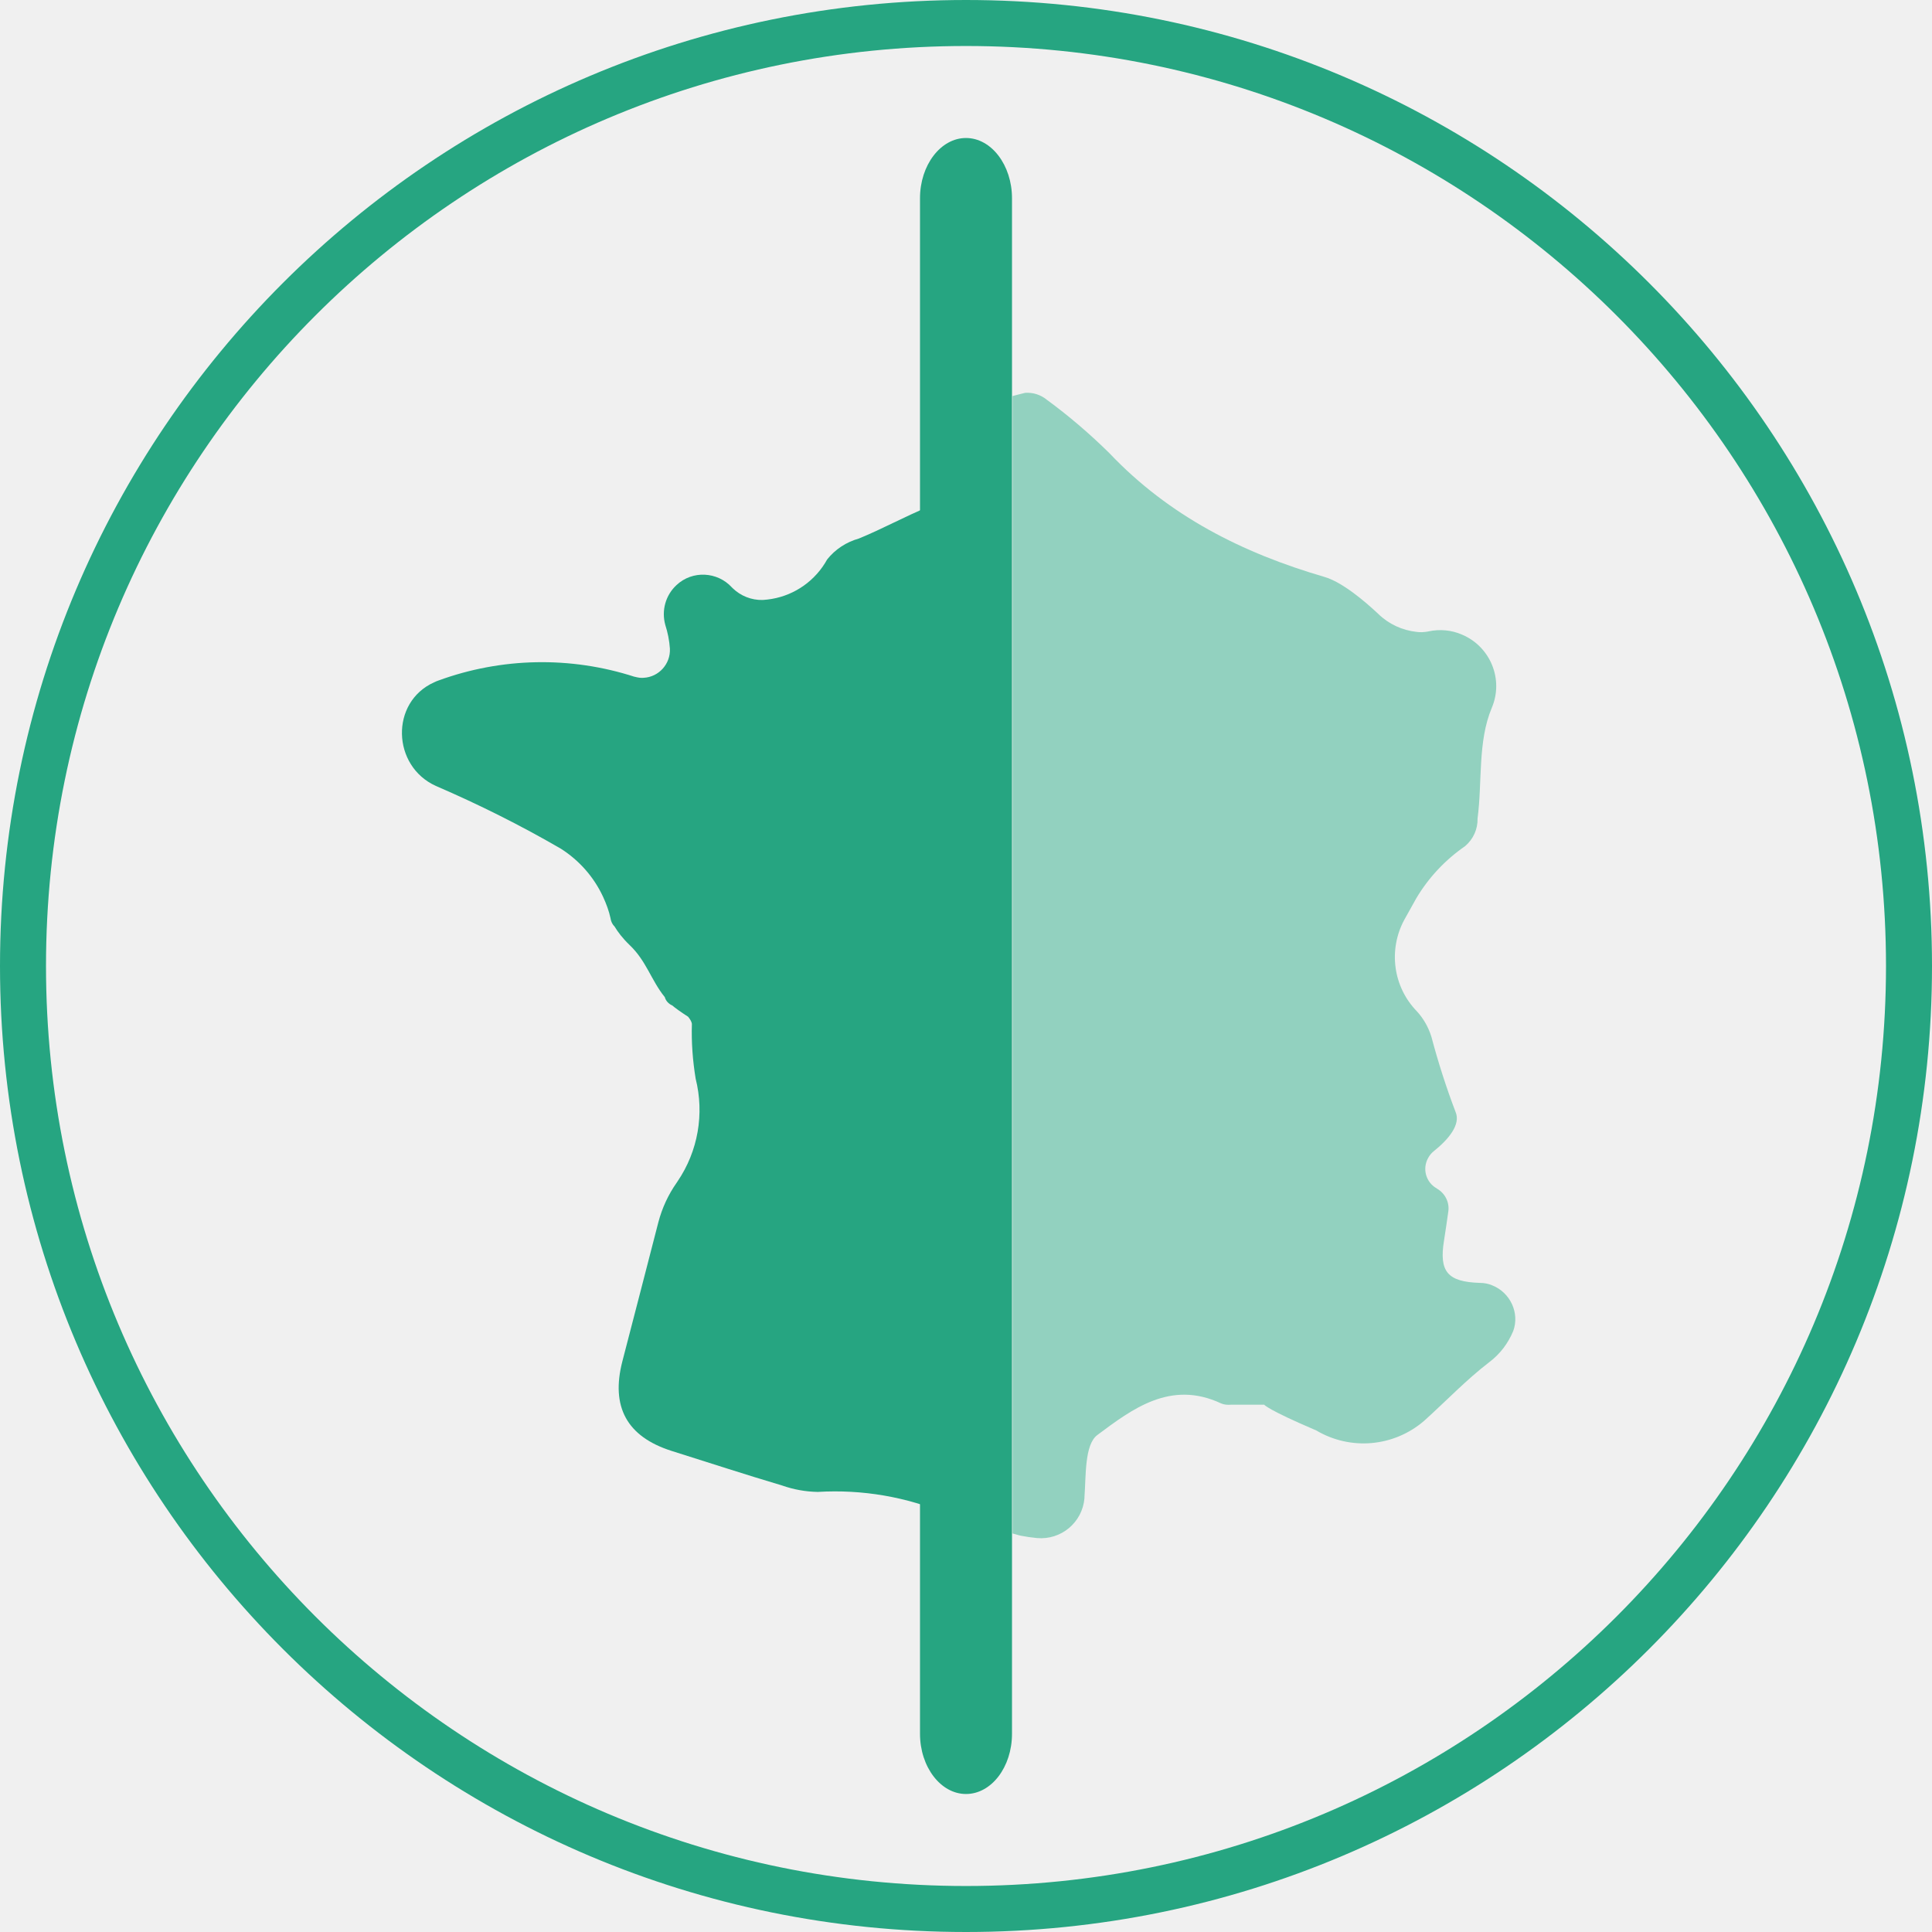
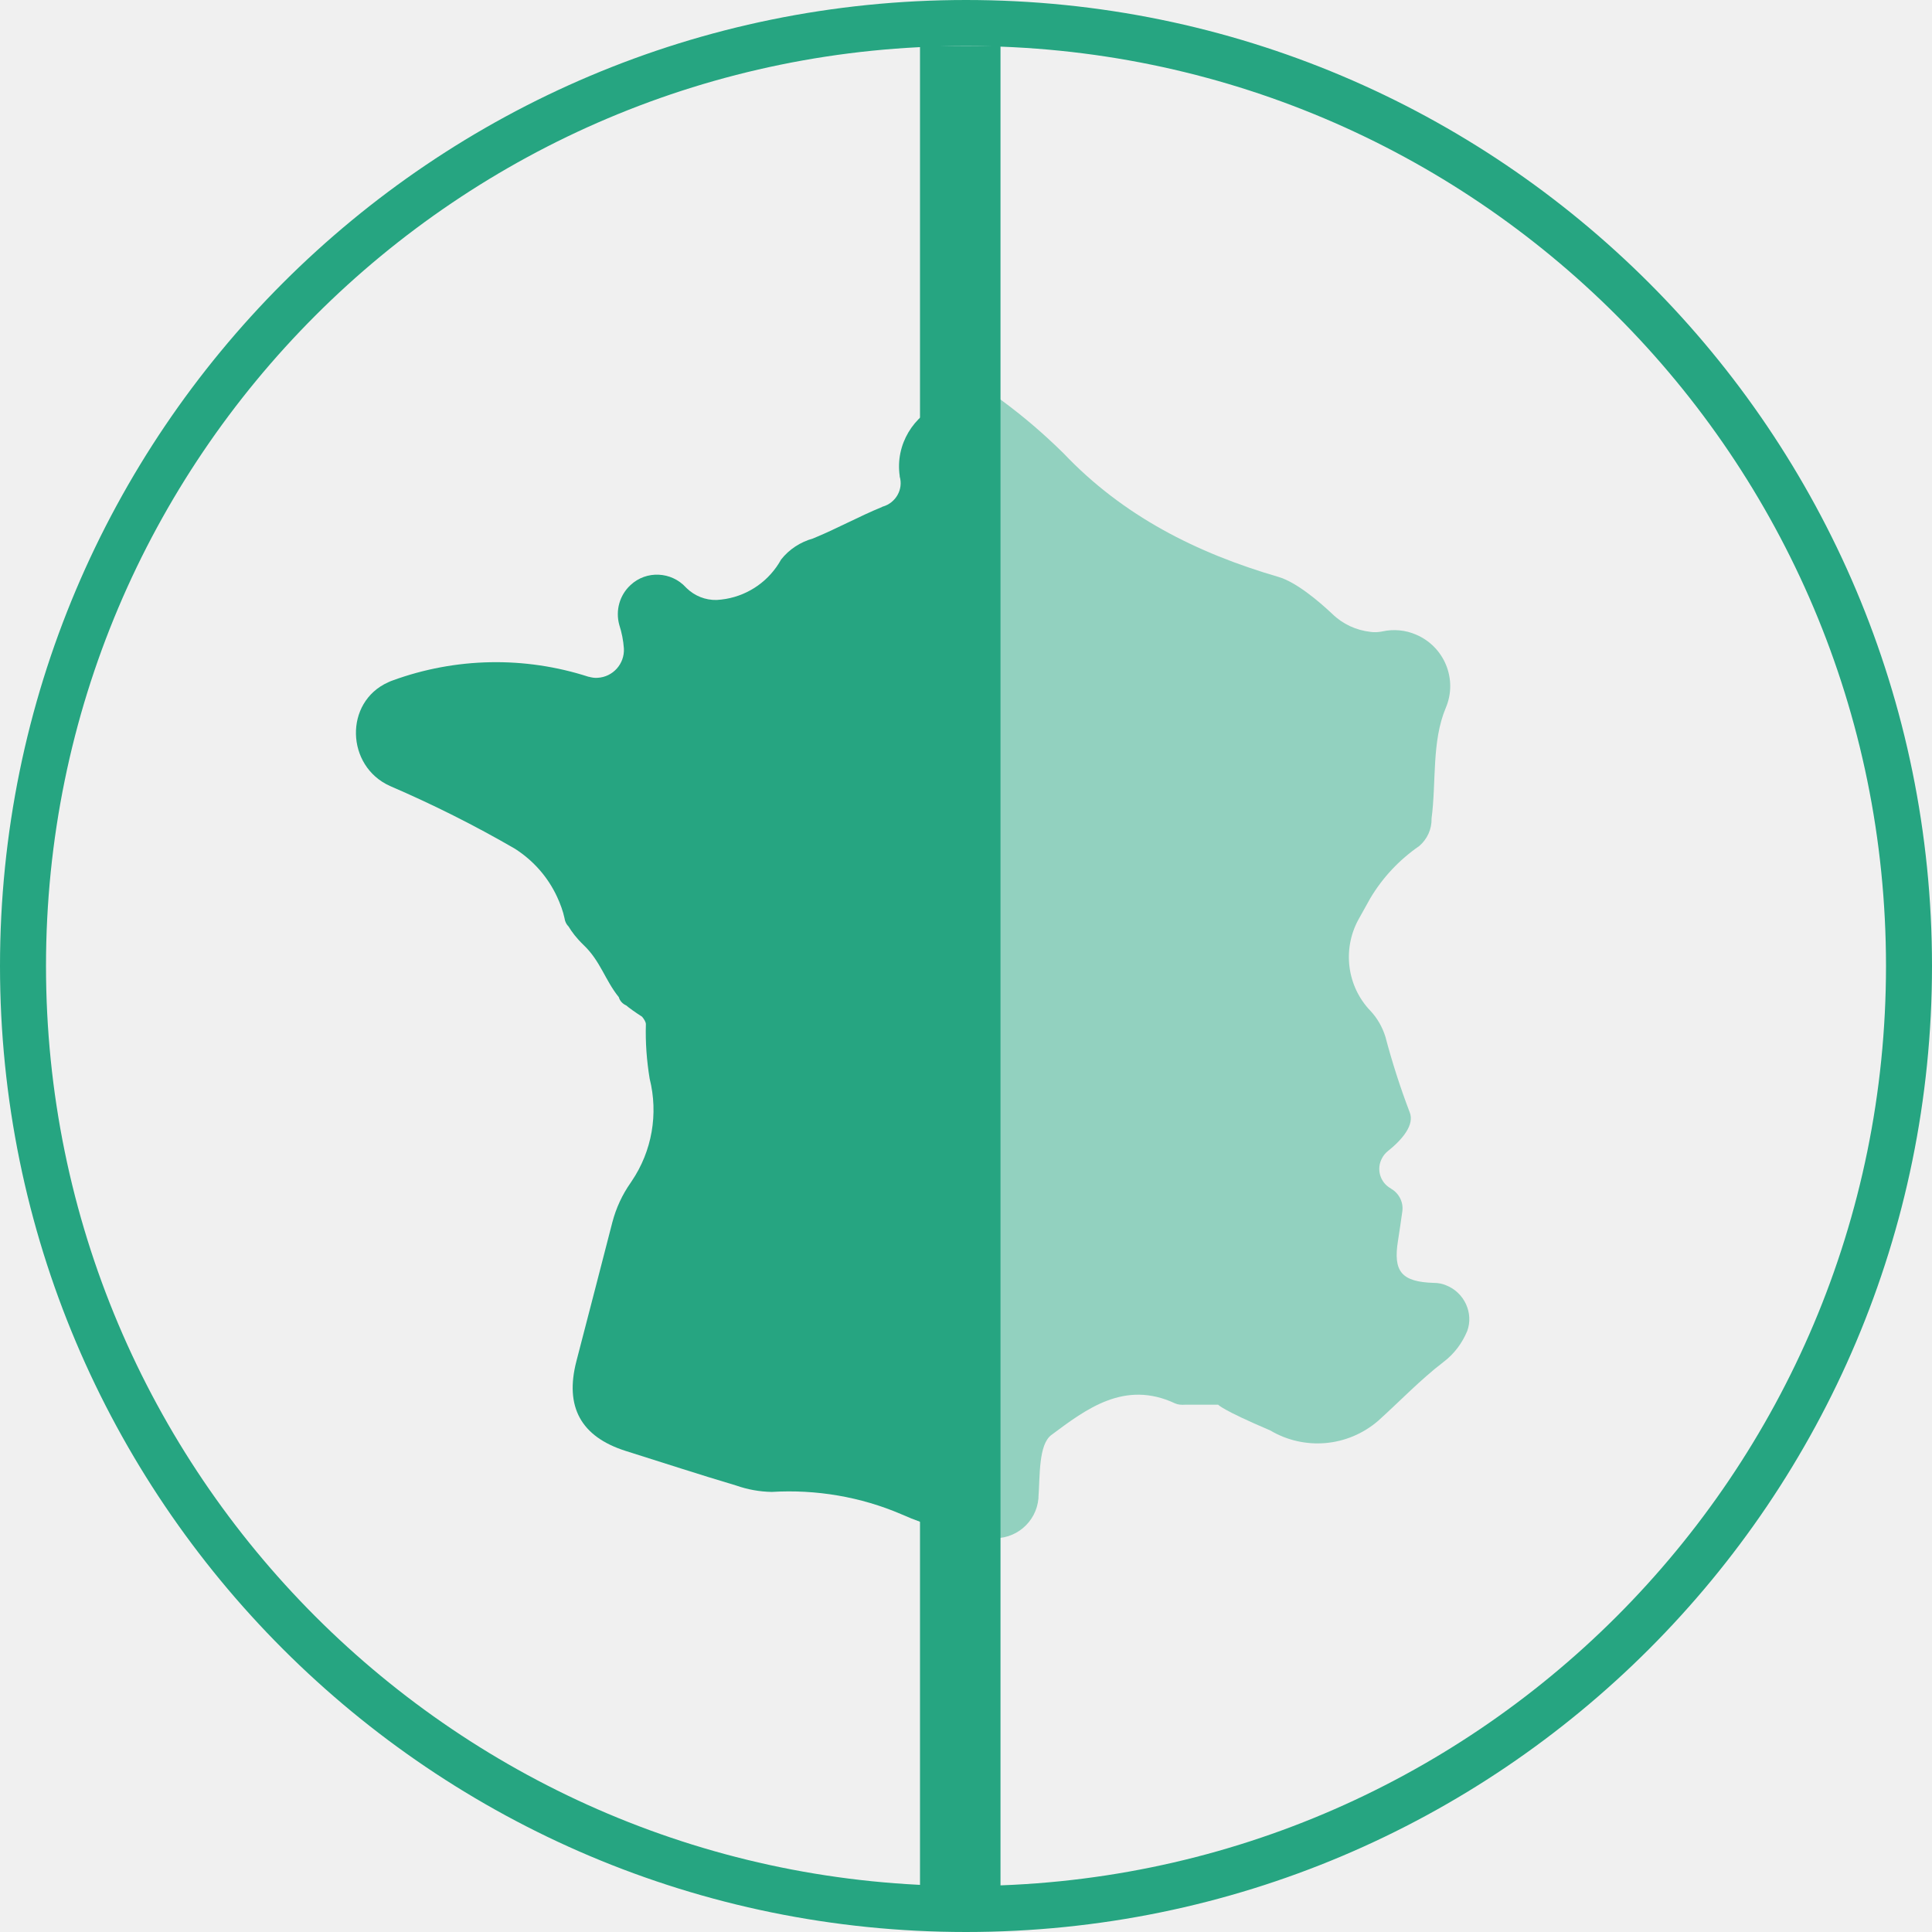
<svg xmlns="http://www.w3.org/2000/svg" width="42" height="42" viewBox="0 0 42 42" fill="none">
-   <g id="comparer">
-     <rect x="0.5" y="0.5" width="41" height="41" rx="20.5" stroke="#26A581" />
-     <path id="Vector" d="M32.436 27.941C32.354 27.906 32.261 27.889 32.173 27.889H32.168C31.468 27.866 31.281 27.644 31.392 26.967C31.427 26.751 31.456 26.535 31.485 26.337C31.514 26.139 31.415 25.941 31.24 25.841L31.234 25.835C31.001 25.707 30.913 25.41 31.048 25.171C31.077 25.118 31.118 25.066 31.17 25.025C31.491 24.768 31.759 24.447 31.643 24.173C31.438 23.636 31.263 23.088 31.118 22.54C31.053 22.33 30.943 22.137 30.797 21.98C30.283 21.449 30.178 20.644 30.528 19.996C30.616 19.839 30.703 19.681 30.791 19.524C31.059 19.075 31.421 18.69 31.853 18.392C32.028 18.241 32.127 18.025 32.121 17.791C32.226 16.998 32.121 16.123 32.43 15.388C32.693 14.77 32.401 14.058 31.783 13.796C31.555 13.696 31.298 13.673 31.053 13.726C31.048 13.726 31.036 13.731 31.03 13.731C30.954 13.743 30.873 13.749 30.797 13.737C30.482 13.702 30.19 13.568 29.963 13.346C29.665 13.066 29.175 12.652 28.79 12.541C27.011 12.022 25.413 11.217 24.118 9.852C23.692 9.432 23.243 9.047 22.758 8.691C22.624 8.581 22.455 8.528 22.286 8.54C22.193 8.563 22.099 8.586 22.012 8.61V33.337C22.07 33.349 22.128 33.372 22.187 33.384C22.303 33.407 22.426 33.425 22.543 33.436C23.068 33.483 23.528 33.098 23.575 32.573C23.575 32.567 23.575 32.561 23.575 32.556V32.55C23.61 32.083 23.575 31.406 23.855 31.196C24.613 30.631 25.448 29.995 26.544 30.508C26.608 30.537 26.684 30.543 26.766 30.537H27.483C27.483 30.537 27.548 30.642 28.615 31.097C29.356 31.535 30.295 31.459 30.96 30.887C31.433 30.461 31.876 29.995 32.378 29.61C32.611 29.435 32.786 29.201 32.897 28.933C33.037 28.548 32.838 28.099 32.436 27.941Z" fill="#92D1BF" />
-     <path id="Vector_2" d="M21.487 8.768C20.857 9.018 20.46 9.666 20.559 10.348V10.36C20.641 10.64 20.472 10.932 20.192 11.013C20.186 11.013 20.18 11.013 20.18 11.019C19.667 11.229 19.183 11.498 18.669 11.708C18.401 11.783 18.156 11.941 17.981 12.163C17.73 12.618 17.287 12.933 16.779 13.02C16.715 13.032 16.645 13.038 16.581 13.043C16.336 13.049 16.103 12.956 15.928 12.787C15.922 12.781 15.916 12.775 15.91 12.769C15.595 12.425 15.053 12.396 14.709 12.717C14.469 12.938 14.376 13.271 14.463 13.586C14.516 13.749 14.551 13.924 14.563 14.099C14.58 14.432 14.323 14.718 13.991 14.735C13.927 14.741 13.863 14.729 13.799 14.712H13.793C12.404 14.263 10.905 14.292 9.534 14.793C9.499 14.805 9.47 14.817 9.435 14.834C8.479 15.266 8.519 16.654 9.476 17.086C10.409 17.488 11.319 17.943 12.194 18.451C12.597 18.708 12.912 19.069 13.11 19.495C13.18 19.647 13.239 19.804 13.274 19.968V19.973C13.285 20.038 13.314 20.096 13.361 20.143C13.431 20.259 13.53 20.393 13.688 20.545C14.055 20.895 14.154 21.309 14.452 21.677C14.475 21.758 14.534 21.823 14.615 21.858C14.674 21.91 14.796 21.998 14.959 22.103C15.006 22.161 15.041 22.219 15.041 22.266C15.029 22.663 15.059 23.059 15.123 23.45C15.315 24.214 15.175 25.025 14.732 25.678L14.709 25.713C14.528 25.97 14.393 26.262 14.312 26.571C13.973 27.889 13.938 28.018 13.53 29.593C13.274 30.584 13.629 31.232 14.598 31.541C15.397 31.792 16.196 32.054 17.001 32.293C17.252 32.381 17.509 32.428 17.777 32.433C18.739 32.375 19.708 32.538 20.594 32.918C20.88 33.046 21.178 33.151 21.481 33.238V8.768H21.487Z" fill="#26A581" />
-     <path id="Vector_3" d="M21 39C20.45 39 20 38.411 20 37.69V4.31C20 3.589 20.45 3 21 3C21.55 3 22 3.589 22 4.31V37.69C22 38.417 21.55 39 21 39Z" fill="#26A581" />
+   <g clip-path="url(#clip0_94_9731)">
+     <path d="M31.436 27.941C31.354 27.906 31.261 27.889 31.173 27.889H31.168C30.468 27.866 30.281 27.644 30.392 26.967C30.427 26.751 30.456 26.535 30.485 26.337C30.514 26.139 30.415 25.941 30.24 25.841L30.234 25.835C30.001 25.707 29.913 25.41 30.048 25.171C30.077 25.118 30.118 25.066 30.17 25.025C30.491 24.768 30.759 24.447 30.643 24.173C30.438 23.636 30.263 23.088 30.118 22.54C30.053 22.33 29.943 22.137 29.797 21.98C29.283 21.449 29.178 20.644 29.528 19.996C29.616 19.839 29.703 19.681 29.791 19.524C30.059 19.075 30.421 18.69 30.853 18.392C31.028 18.241 31.127 18.025 31.121 17.791C31.226 16.998 31.121 16.123 31.43 15.388C31.693 14.77 31.401 14.058 30.783 13.796C30.555 13.696 30.298 13.673 30.053 13.726C30.048 13.726 30.036 13.731 30.03 13.731C29.954 13.743 29.873 13.749 29.797 13.737C29.482 13.702 29.19 13.568 28.963 13.346C28.665 13.066 28.175 12.652 27.79 12.541C26.011 12.022 24.413 11.217 23.118 9.852C22.692 9.432 22.243 9.047 21.758 8.691C21.624 8.581 21.455 8.528 21.286 8.54C21.193 8.563 21.099 8.586 21.012 8.61V33.337C21.07 33.349 21.128 33.372 21.187 33.384C21.303 33.407 21.426 33.425 21.543 33.436C22.068 33.483 22.528 33.098 22.575 32.573C22.575 32.567 22.575 32.561 22.575 32.556V32.55C22.61 32.083 22.575 31.406 22.855 31.196C23.613 30.631 24.448 29.995 25.544 30.508C25.608 30.537 25.684 30.543 25.766 30.537H26.483C26.483 30.537 26.548 30.642 27.615 31.097C28.356 31.535 29.295 31.459 29.96 30.887C30.433 30.461 30.876 29.995 31.378 29.61C31.611 29.435 31.786 29.201 31.897 28.933C32.037 28.548 31.838 28.099 31.436 27.941Z" fill="#92D1BF" />
+     <path d="M20.487 8.768C19.857 9.018 19.46 9.666 19.559 10.348V10.36C19.641 10.64 19.472 10.932 19.192 11.013C19.186 11.013 19.18 11.013 19.18 11.019C18.667 11.229 18.183 11.498 17.669 11.708C17.401 11.783 17.156 11.941 16.981 12.163C16.73 12.618 16.287 12.933 15.779 13.02C15.715 13.032 15.645 13.038 15.581 13.043C15.336 13.049 15.103 12.956 14.928 12.787C14.922 12.781 14.916 12.775 14.91 12.769C14.595 12.425 14.053 12.396 13.709 12.717C13.469 12.938 13.376 13.271 13.463 13.586C13.516 13.749 13.551 13.924 13.563 14.099C13.58 14.432 13.323 14.718 12.991 14.735C12.927 14.741 12.863 14.729 12.799 14.712H12.793C11.404 14.263 9.905 14.292 8.534 14.793C8.499 14.805 8.47 14.817 8.435 14.834C7.479 15.266 7.519 16.654 8.476 17.086C9.409 17.488 10.319 17.943 11.194 18.451C11.597 18.708 11.912 19.069 12.11 19.495C12.18 19.647 12.239 19.804 12.274 19.968V19.973C12.285 20.038 12.314 20.096 12.361 20.143C12.431 20.259 12.53 20.393 12.688 20.545C13.055 20.895 13.154 21.309 13.452 21.677C13.475 21.758 13.534 21.823 13.615 21.858C13.674 21.91 13.796 21.998 13.959 22.103C14.006 22.161 14.041 22.219 14.041 22.266C14.029 22.663 14.059 23.059 14.123 23.45C14.315 24.214 14.175 25.025 13.732 25.678L13.709 25.713C13.528 25.97 13.393 26.262 13.312 26.571C12.973 27.889 12.938 28.018 12.53 29.593C12.274 30.584 12.629 31.232 13.598 31.541C14.397 31.792 15.196 32.054 16.001 32.293C16.252 32.381 16.509 32.428 16.777 32.433C17.739 32.375 18.708 32.538 19.594 32.918C19.88 33.046 20.178 33.151 20.481 33.238V8.768H20.487Z" fill="#26A581" />
+     <path d="M21.75 1H20V41.833H21.75V1Z" fill="#26A581" />
  </g>
+   <rect x="0.5" y="0.5" width="41" height="41" rx="20.5" stroke="#26A581" />
+   <defs>
+     <clipPath id="clip0_94_9731">
+       <rect width="42" height="42" rx="21" fill="white" />
+     </clipPath>
+   </defs>
</svg>
